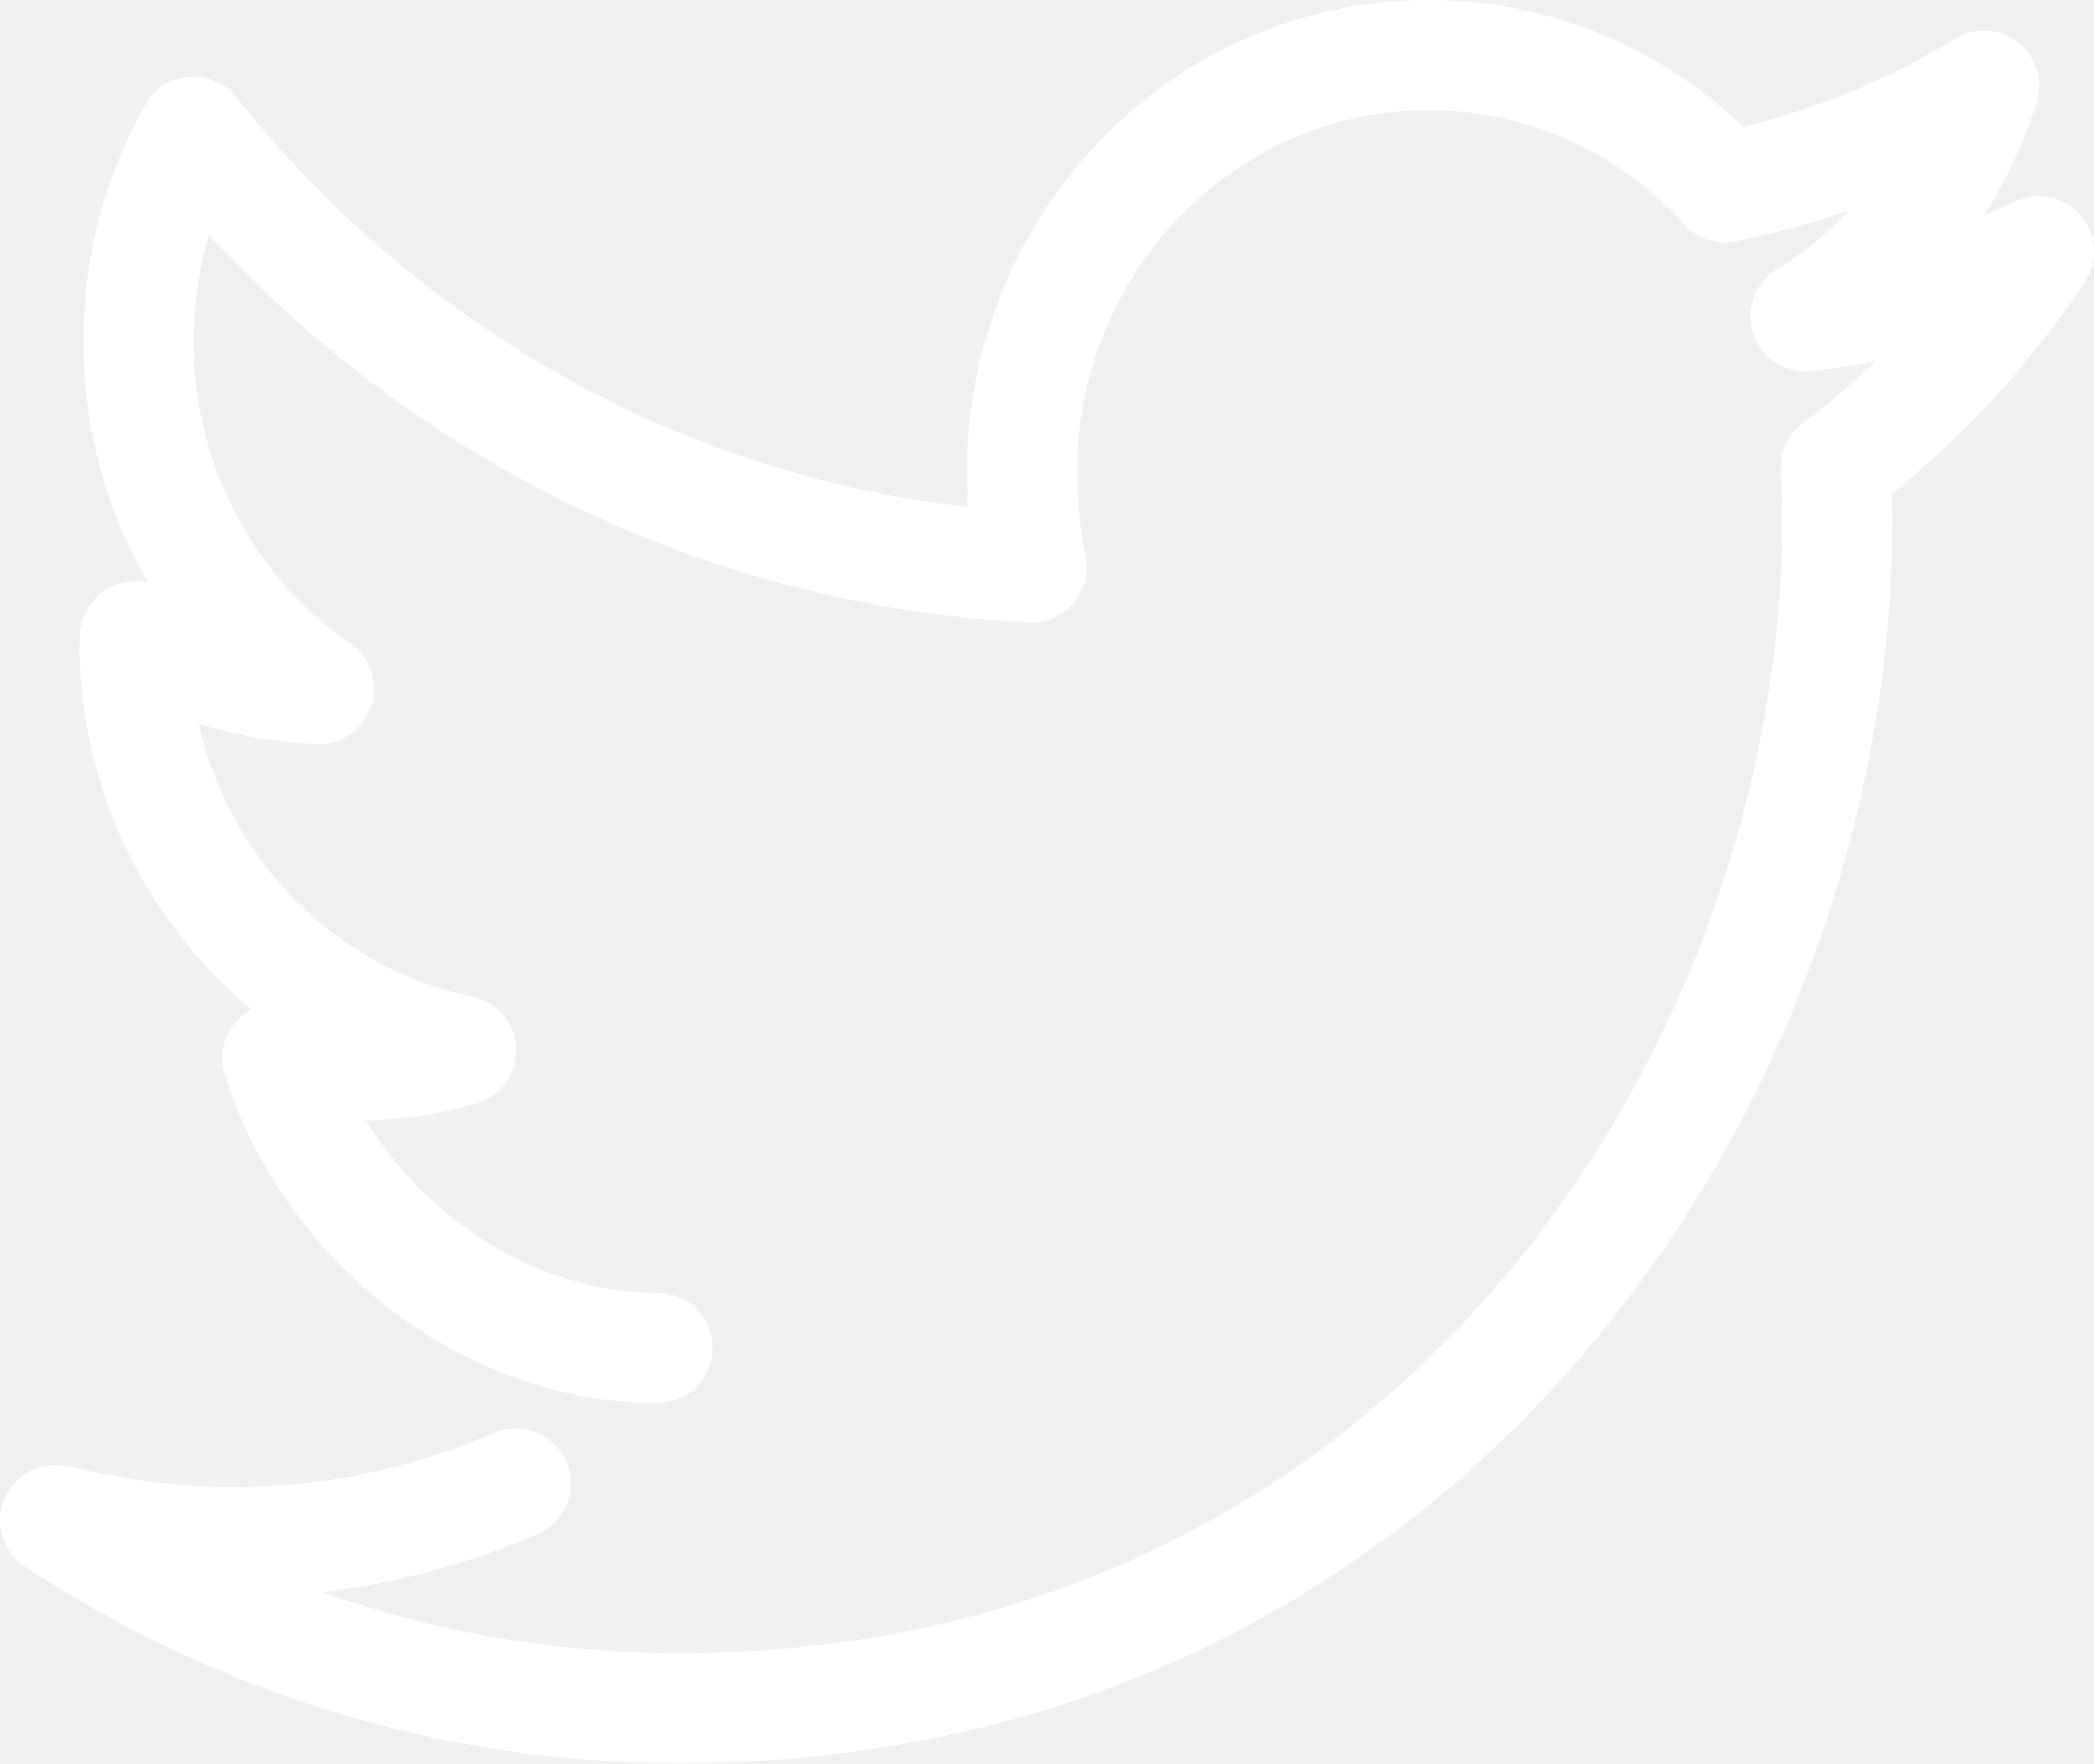
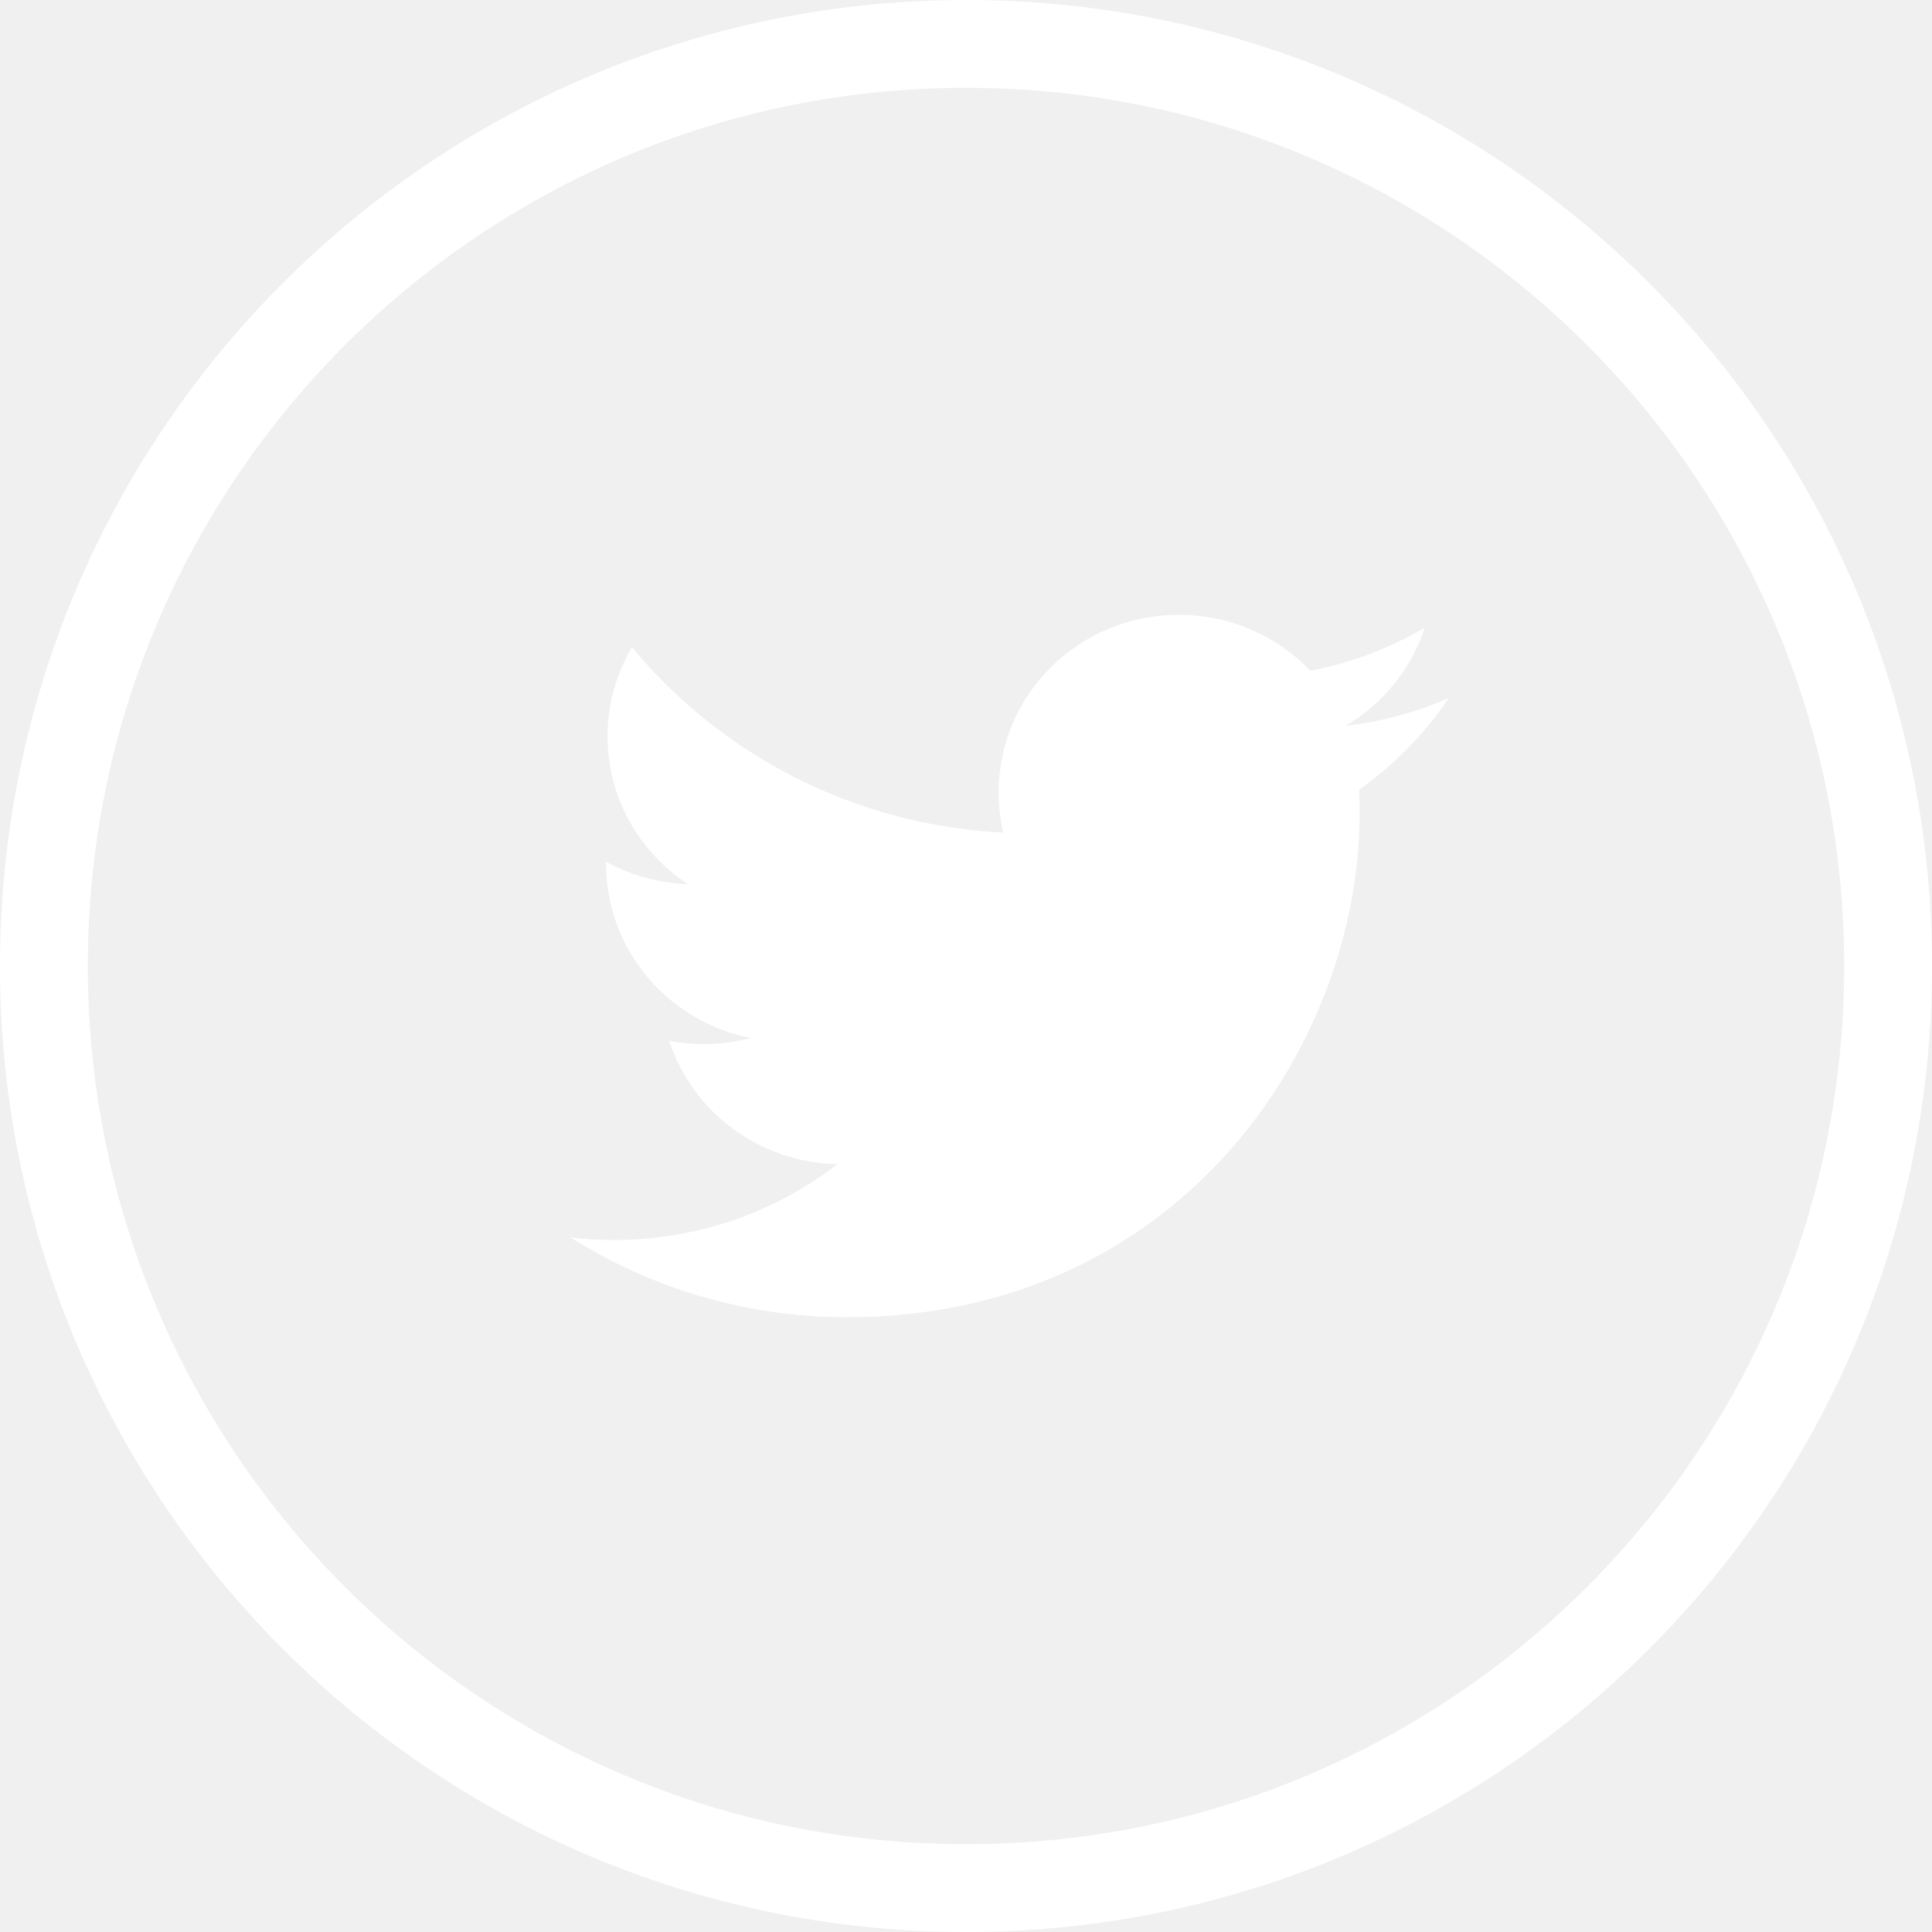
- <svg xmlns="http://www.w3.org/2000/svg" width="38px" height="32px" viewBox="0 0 38 32" version="1.1">
+ <svg xmlns="http://www.w3.org/2000/svg" width="44px" height="44px" viewBox="0 0 44 44" version="1.1">
  <defs />
  <g id="Page-1" stroke="none" stroke-width="1" fill="none" fill-rule="evenodd">
-     <g id="Homepage" transform="translate(-625, -567)" stroke-linecap="round" stroke="#FFFFFF" stroke-width="2" stroke-linejoin="round">
-       <g id="Hero">
-         <g id="Social-icon" transform="translate(556, 568)">
-           <path d="M78.358,25.922 C74.031,27.777 70.576,26.663 70,26.588 C73.264,28.743 77.152,30 81.314,30 C94.911,30 102.34,18.462 102.34,8.45 C102.34,8.131 102.326,7.797 102.314,7.477 C103.756,6.403 105.004,5.073 106,3.56 C104.679,4.162 103.252,4.569 101.764,4.742 C103.289,3.805 104.452,2.329 105.004,0.554 C103.576,1.428 101.992,2.056 100.312,2.401 C98.968,0.924 97.048,0 94.923,0 C90.846,0 87.546,3.4 87.546,7.573 C87.546,8.164 87.606,8.744 87.723,9.297 C81.594,8.989 76.146,5.974 72.509,1.392 C71.873,2.512 71.513,3.805 71.513,5.198 C71.513,7.821 72.809,10.136 74.788,11.502 C73.576,11.452 72.449,11.12 71.453,10.553 L71.441,10.652 C71.441,14.31 73.997,17.375 77.368,18.065 C76.756,18.24 76.096,18.338 75.423,18.338 C74.945,18.338 74.488,18.289 74.031,18.203 C74.577,19.933 75.763,21.414 77.257,22.359 C78.358,23.056 79.627,23.462 80.93,23.462" id="Twitter" />
-         </g>
-       </g>
+     <g id="Imported-Layers" transform="translate(-252, 0)" fill="#FFFFFF">
+       <path d="M274,0 C261.85,0 252,9.85 252,22 C252,34.15 261.85,44 274,44 C286.15,44 296,34.15 296,22 C296,9.85 286.15,0 274,0 L274,0 Z M274,42 C262.954,42 254,33.046 254,22 C254,10.955 262.954,2 274,2 C285.046,2 294,10.955 294,22 C294,33.046 285.046,42 274,42 L274,42 Z M284.447,14.297 C283.654,14.76 282.776,15.096 281.842,15.277 C281.094,14.492 280.027,14.002 278.847,14.002 C276.581,14.002 274.744,15.81 274.744,18.04 C274.744,18.356 274.779,18.664 274.85,18.961 C271.439,18.792 268.416,17.184 266.393,14.74 C266.039,15.338 265.837,16.03 265.837,16.771 C265.837,18.172 266.561,19.408 267.662,20.133 C266.99,20.111 266.357,19.93 265.804,19.627 C265.803,19.644 265.803,19.66 265.803,19.678 C265.803,21.635 267.218,23.267 269.095,23.639 C268.75,23.731 268.389,23.779 268.014,23.779 C267.75,23.779 267.492,23.754 267.242,23.707 C267.764,25.312 269.279,26.479 271.074,26.512 C269.67,27.596 267.901,28.24 265.978,28.24 C265.647,28.24 265.321,28.222 265,28.185 C266.816,29.33 268.973,29.999 271.29,29.999 C278.838,29.999 282.965,23.846 282.965,18.508 C282.965,18.333 282.961,18.159 282.953,17.986 C283.754,17.416 284.449,16.705 285,15.896 C284.264,16.217 283.474,16.434 282.644,16.531 C283.49,16.031 284.141,15.24 284.447,14.297 L284.447,14.297 Z" id="twitter" />
    </g>
  </g>
</svg>
